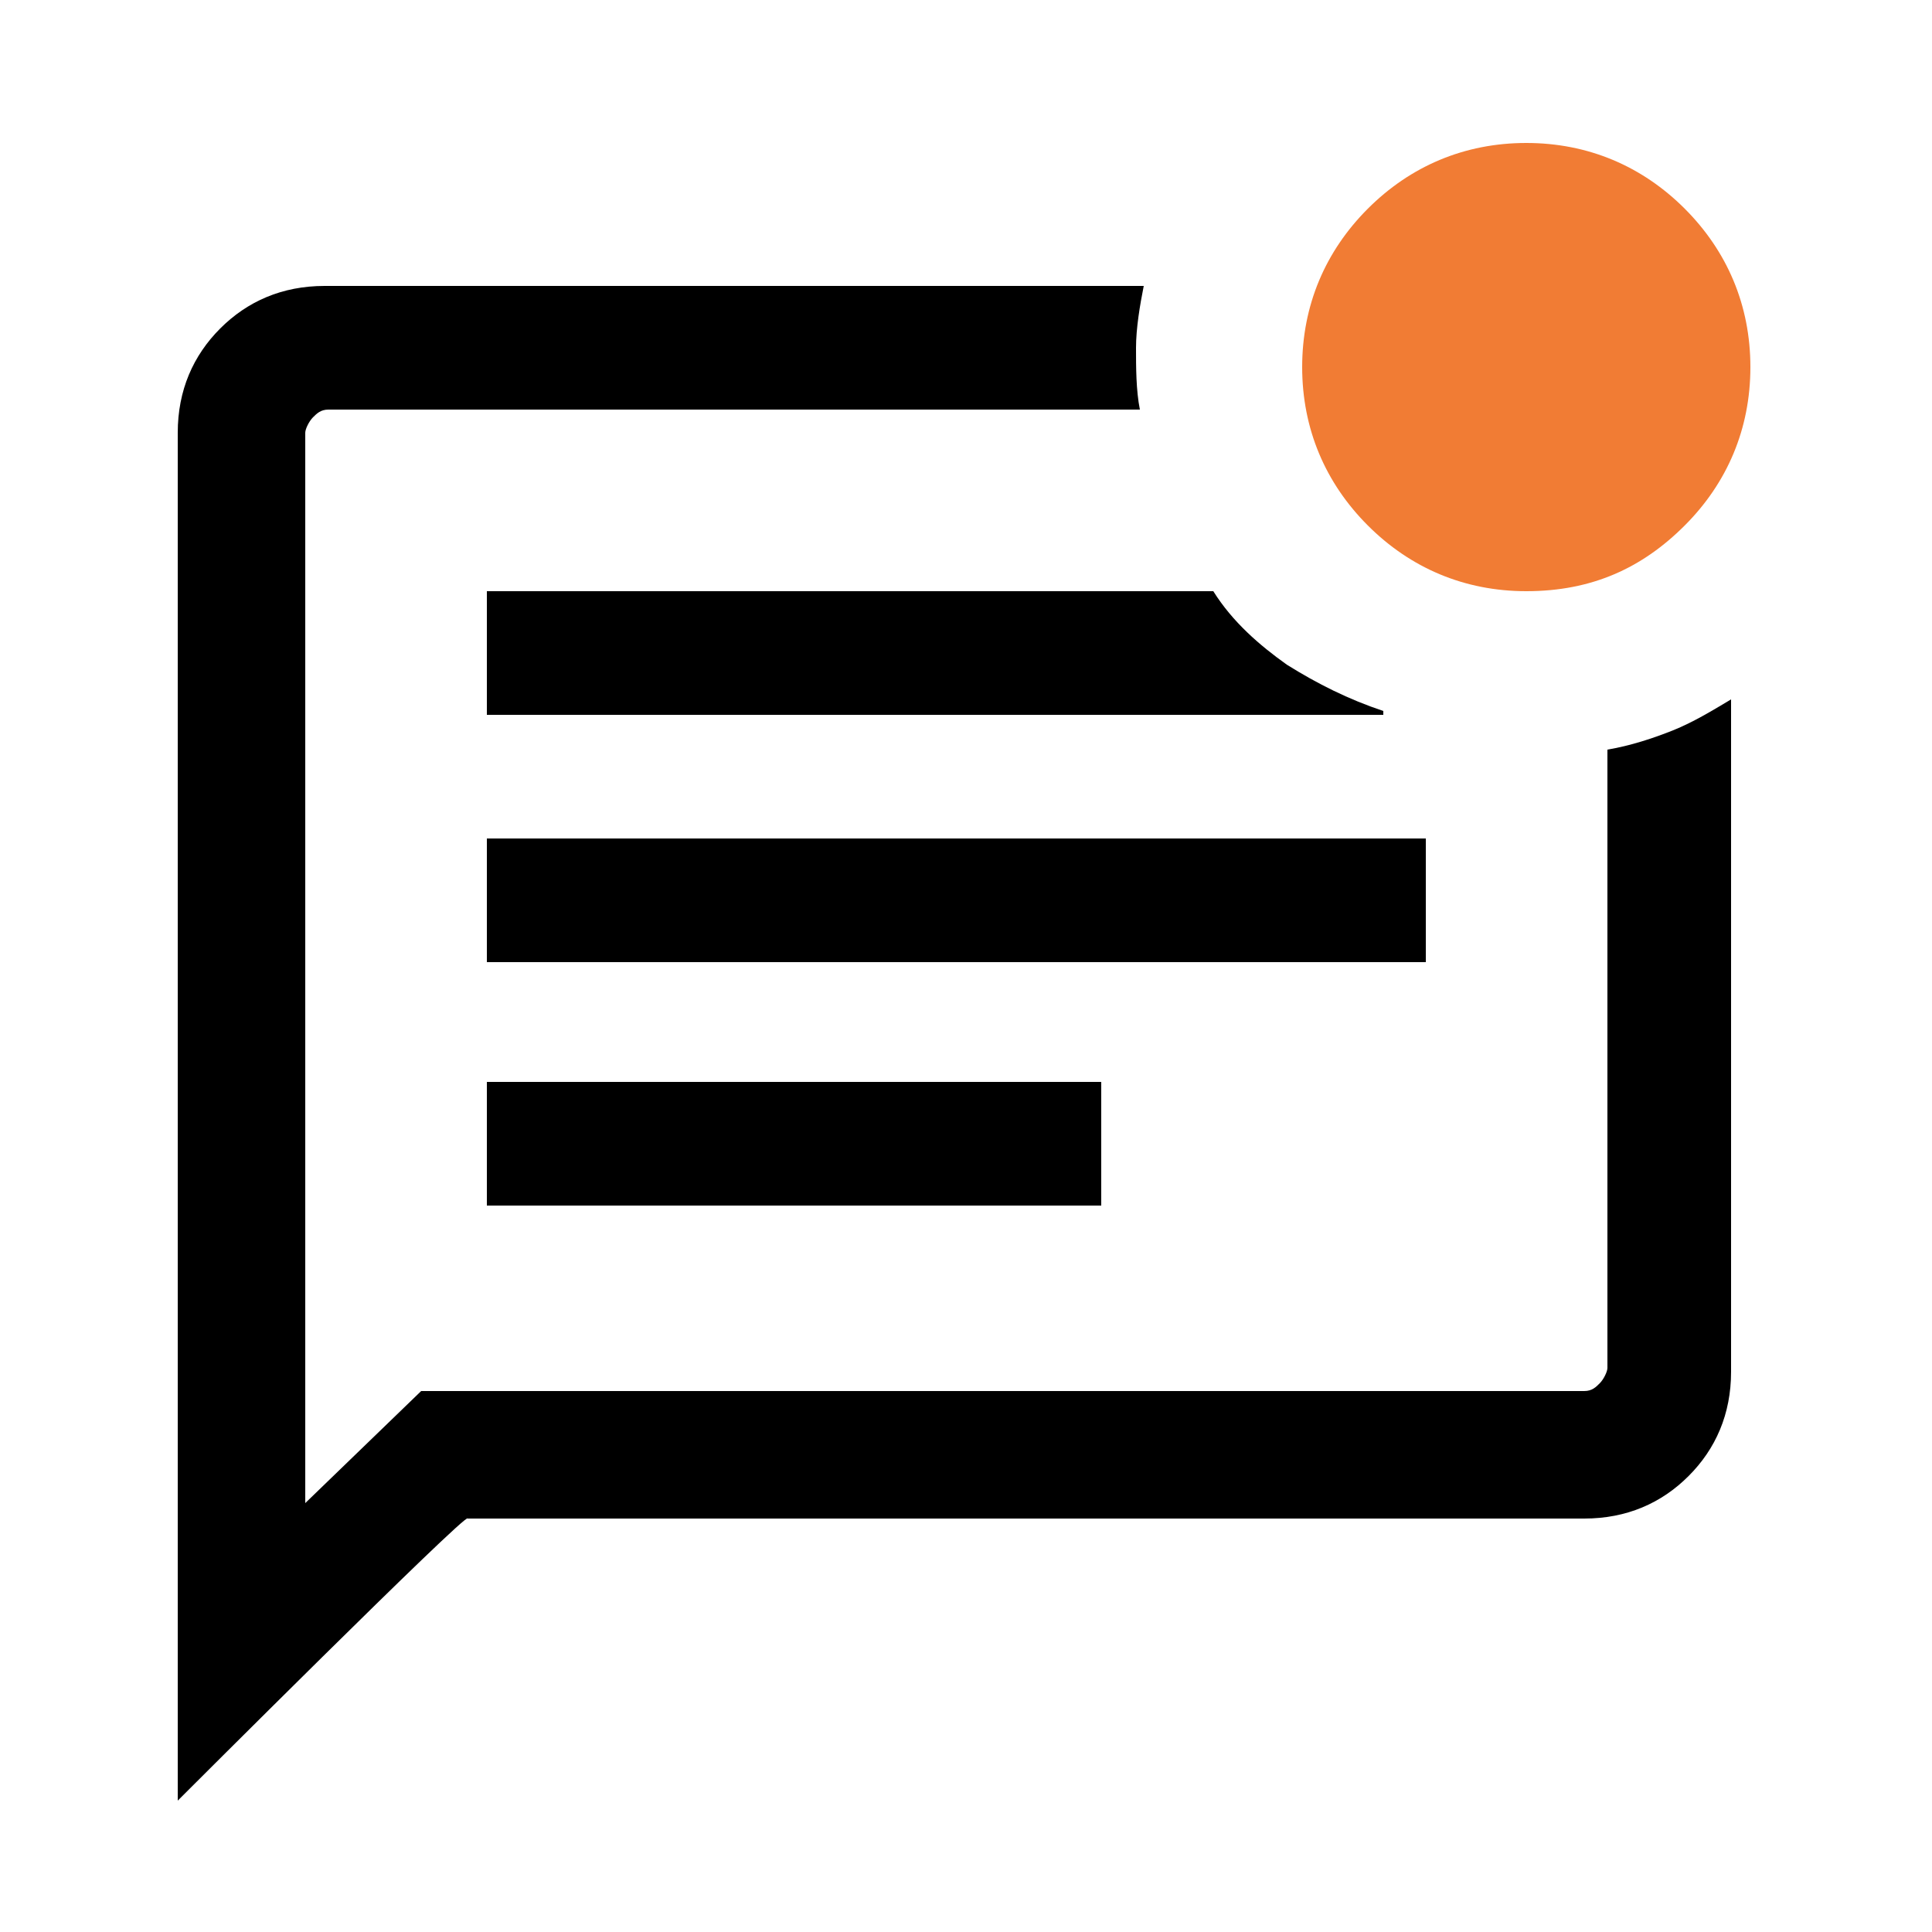
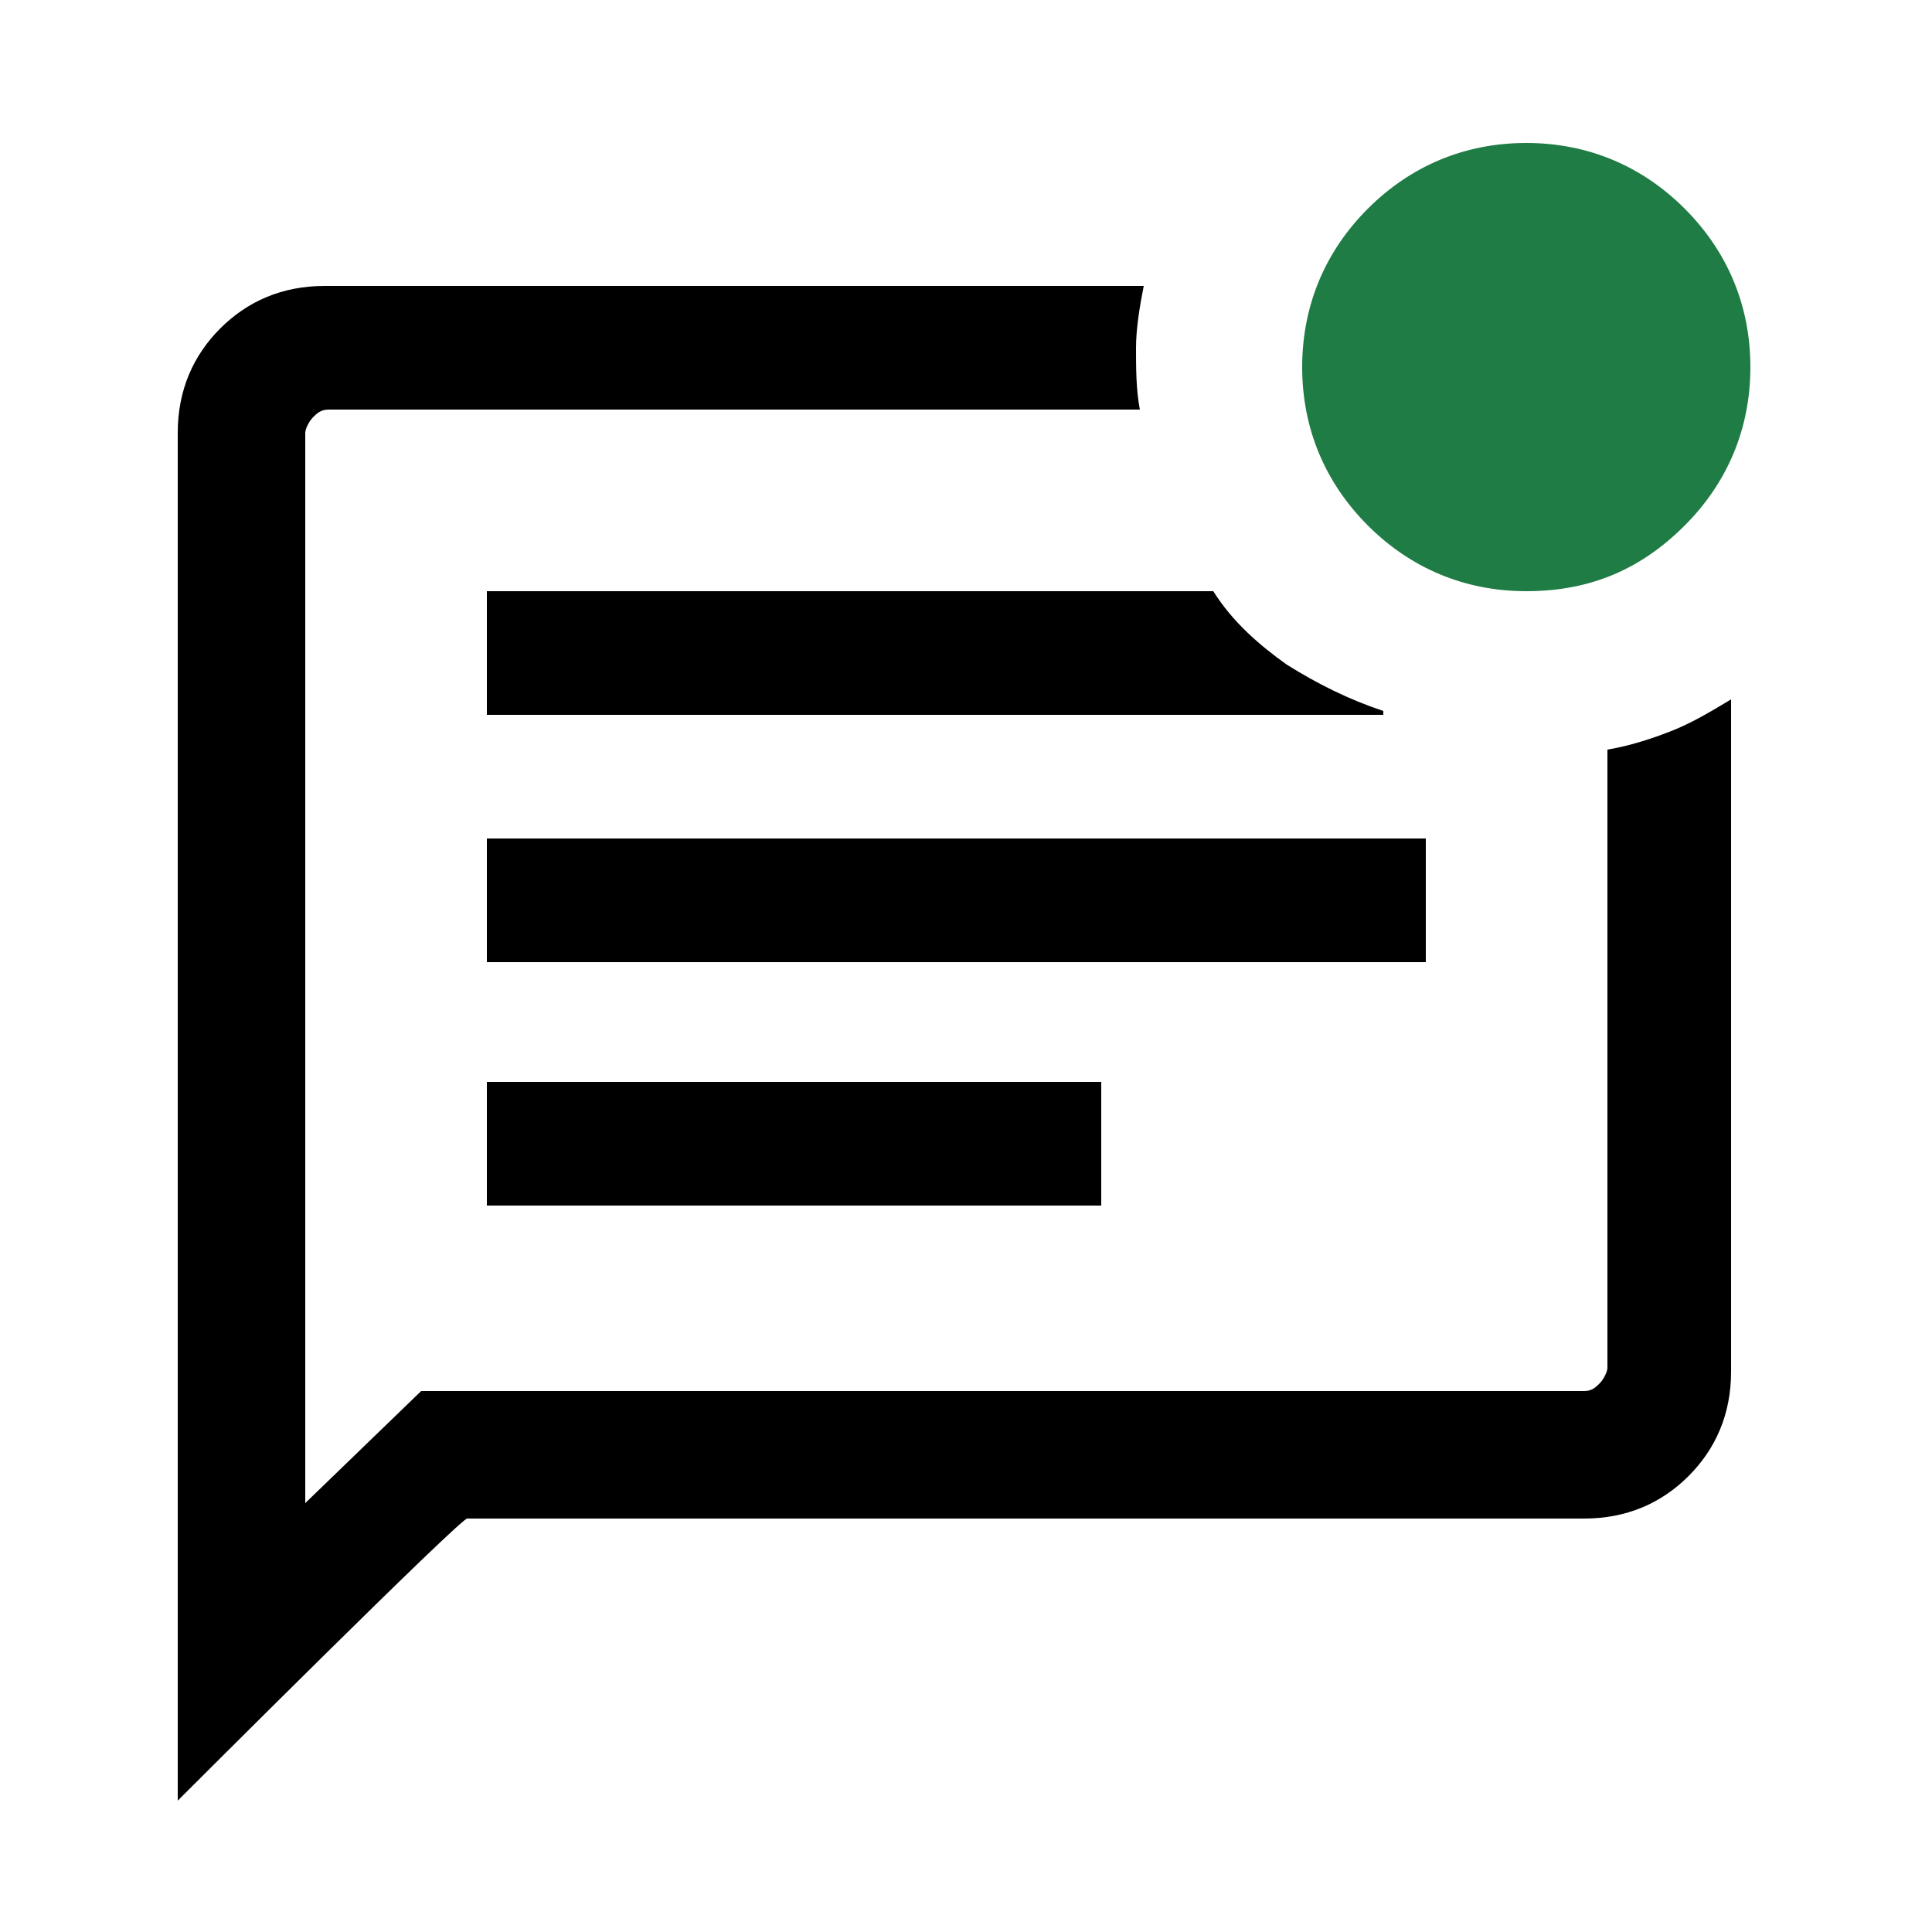
<svg xmlns="http://www.w3.org/2000/svg" version="1.1" id="Layer_1" x="0px" y="0px" viewBox="0 0 50 50" style="enable-background:new 0 0 50 50;" xml:space="preserve">
-   <style type="text/css"> .st0y{fill:#F17C34;} </style>
+   <style type="text/css"> .st0y{fill:#1f7c45;} </style>
  <rect x="12.6" y="28" width="15.9" height="3.2" />
  <rect x="12.6" y="21.7" width="24.3" height="3.2" />
  <path d="M12.6,18.5h23.2v-0.1c-0.9-0.3-1.7-0.7-2.5-1.2c-0.7-0.5-1.4-1.1-1.9-1.9H12.6V18.5z" />
  <path d="M4.6,46.6V11.2c0-1.1,0.4-2,1.1-2.7s1.6-1.1,2.7-1.1h21.2c-0.1,0.5-0.2,1.1-0.2,1.6c0,0.5,0,1.1,0.1,1.6H8.5 c-0.2,0-0.3,0.1-0.4,0.2c-0.1,0.1-0.2,0.3-0.2,0.4v27.7l3-2.9H41c0.2,0,0.3-0.1,0.4-0.2c0.1-0.1,0.2-0.3,0.2-0.4v-16 c0.6-0.1,1.2-0.3,1.7-0.5c0.5-0.2,1-0.5,1.5-0.8v17.4c0,1.1-0.4,2-1.1,2.7c-0.7,0.7-1.6,1.1-2.7,1.1H12.1 C12.1,39.1,4.6,46.6,4.6,46.6z" />
  <polygon points="7.8,11.2 7.8,37.4 7.8,10.6 " />
  <path class="st0y" d="M39.5,15.3c-1.6,0-3-0.6-4.1-1.7c-1.1-1.1-1.7-2.5-1.7-4.1c0-1.6,0.6-3,1.7-4.1s2.5-1.7,4.1-1.7s3,0.6,4.1,1.7 c1.1,1.1,1.7,2.5,1.7,4.1s-0.6,3-1.7,4.1S41.2,15.3,39.5,15.3z" />
</svg>
